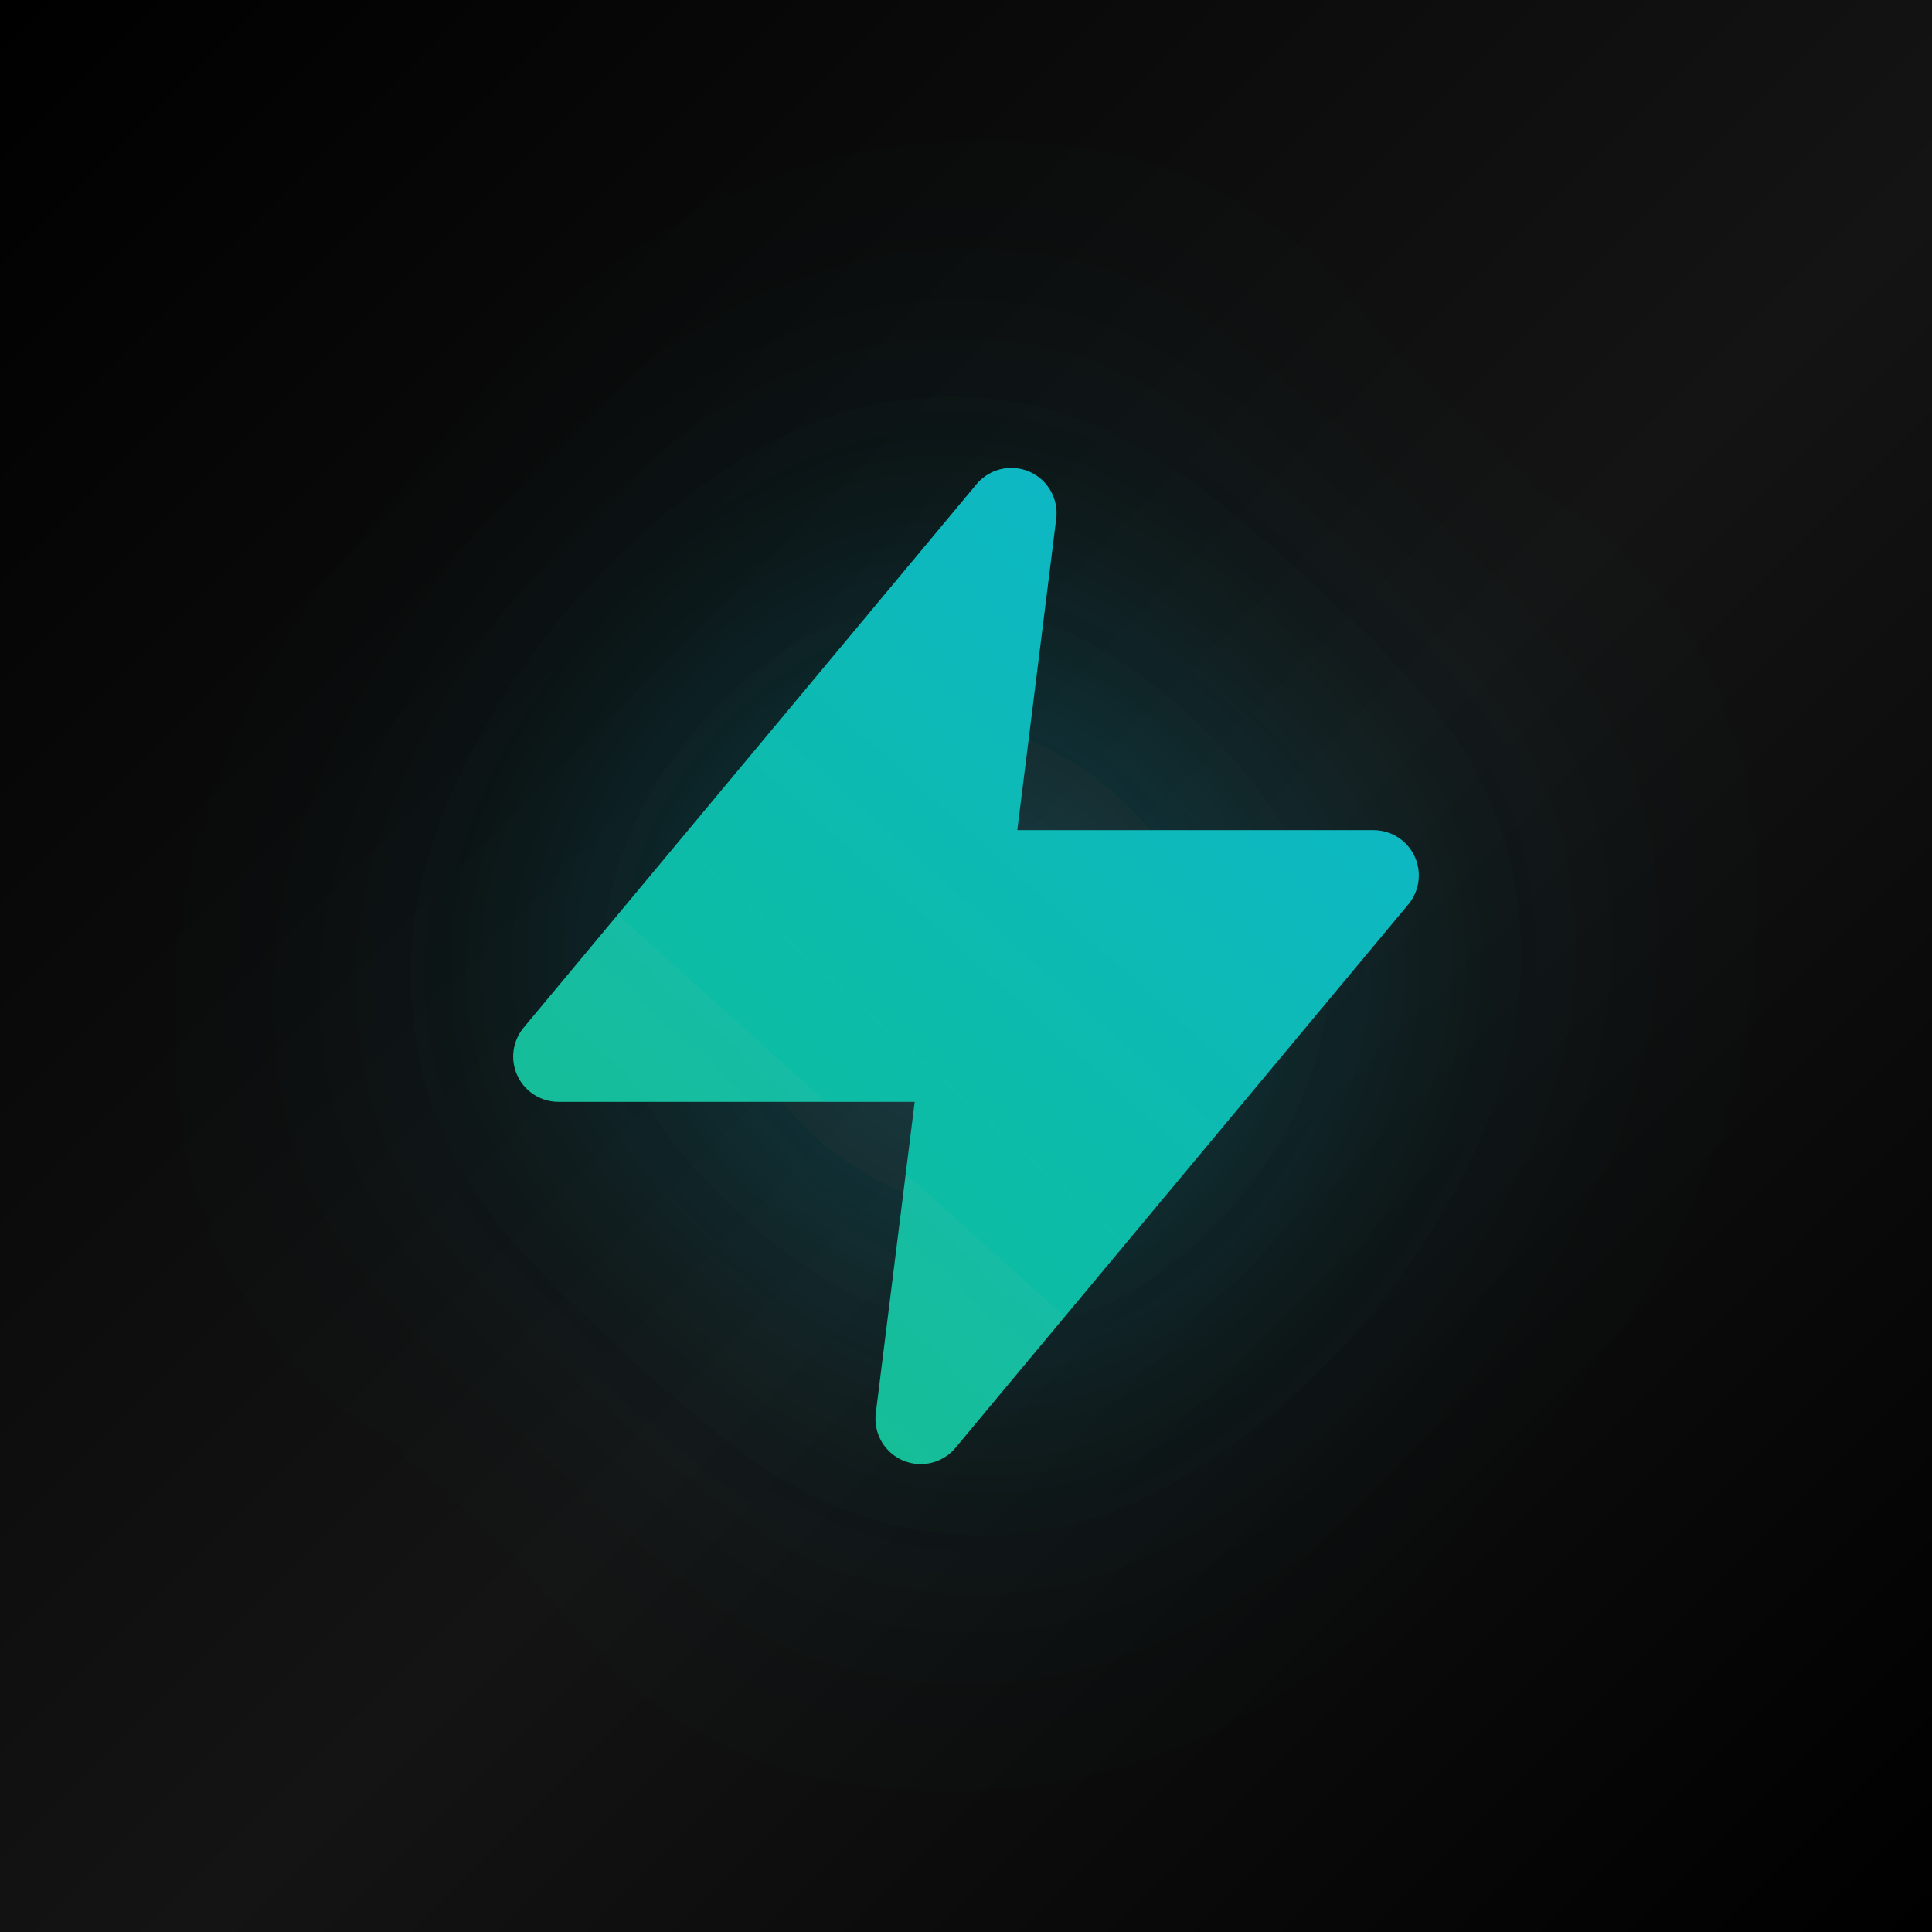
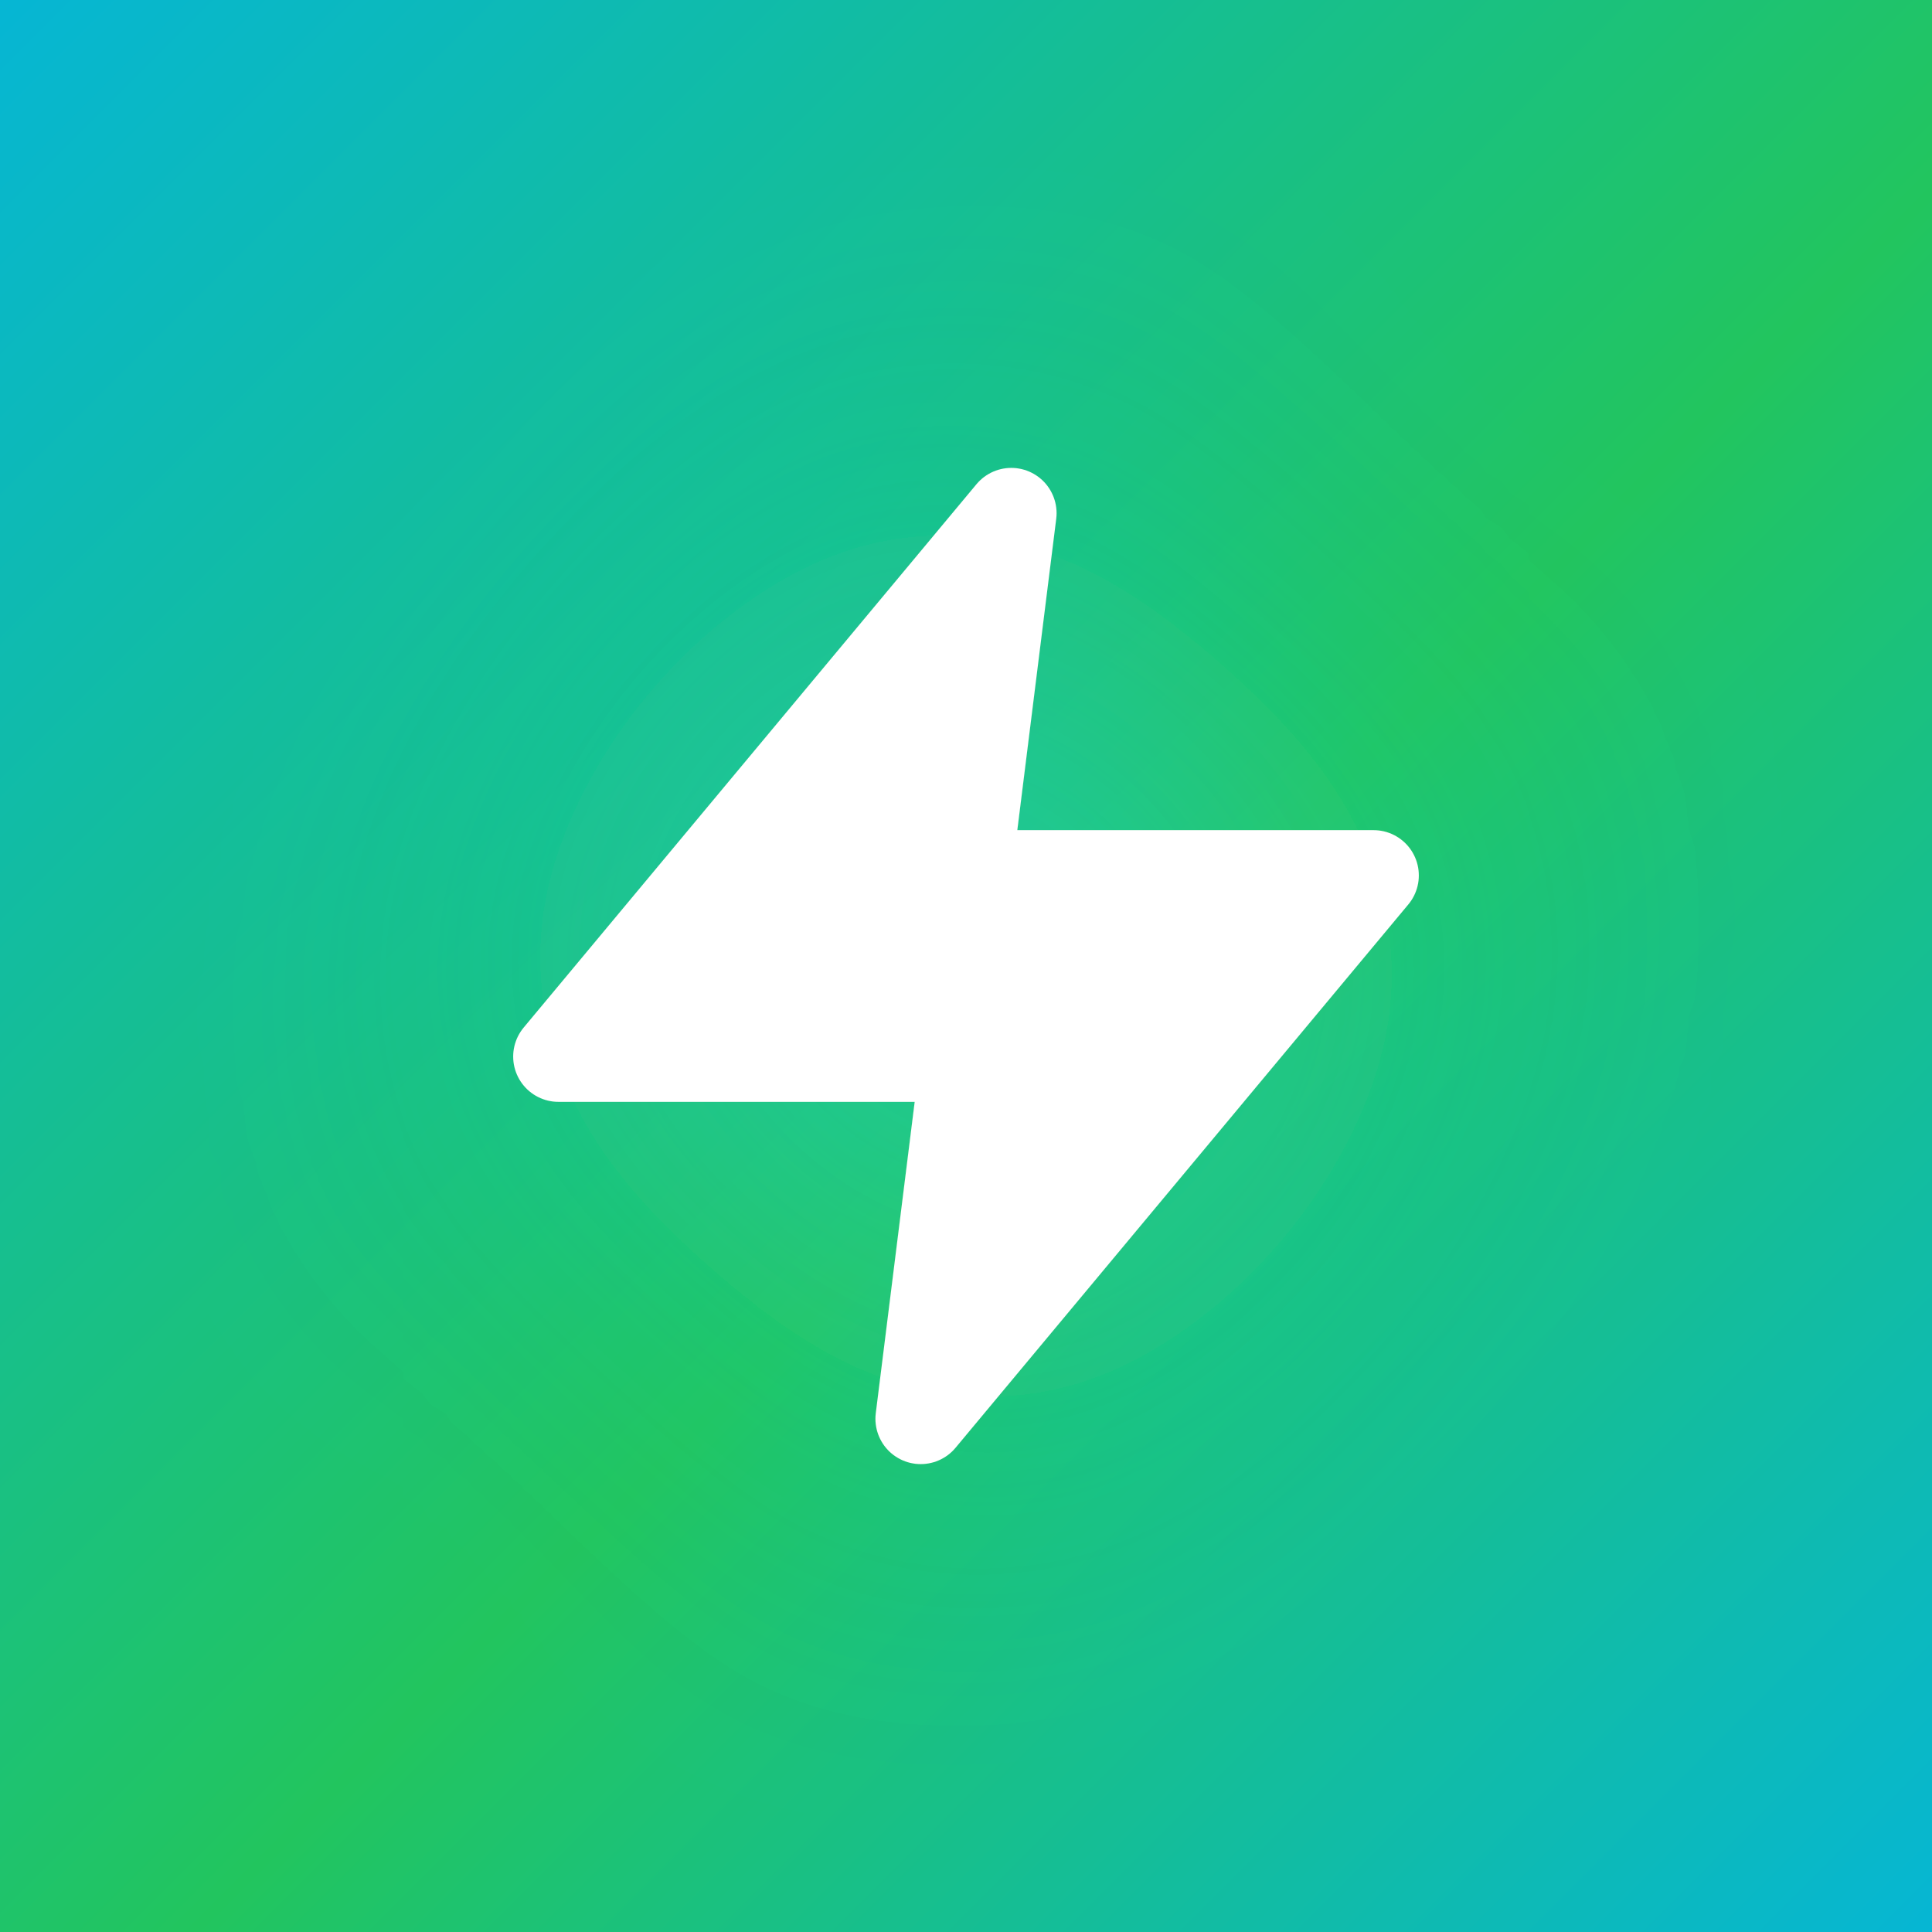
<svg xmlns="http://www.w3.org/2000/svg" width="256" height="256" viewBox="0 0 256 256" fill="none">
  <defs>
    <linearGradient id="es-bg-app" x1="0" y1="0" x2="256" y2="256" gradientUnits="userSpaceOnUse">
-       <stop offset="0" stop-color="#000000" />
-       <stop offset="0.55" stop-color="#141414" />
-       <stop offset="1" stop-color="#000000" />
-     </linearGradient>
-     <linearGradient id="es-bolt-app" x1="182" y1="68" x2="74" y2="188" gradientUnits="userSpaceOnUse">
      <stop offset="0" stop-color="#06b6d4" />
-       <stop offset="0.35" stop-color="#06b6d4" />
-       <stop offset="0.65" stop-color="#22c55e" />
-       <stop offset="1" stop-color="#22c55e" />
+       <stop offset="0.55" stop-color="#22c55e" />
+       <stop offset="1" stop-color="#06b6d4" />
    </linearGradient>
    <filter id="bolt-glow" x="-50%" y="-50%" width="200%" height="200%">
-       <feDropShadow dx="0" dy="0" stdDeviation="2" flood-color="#a5f3fc" flood-opacity="0.65" />
-       <feDropShadow dx="0" dy="0" stdDeviation="4" flood-color="#22d3ee" flood-opacity="0.45" />
-       <feDropShadow dx="0" dy="0" stdDeviation="8" flood-color="#22d3ee" flood-opacity="0.30" />
+       <feDropShadow dx="0" dy="0" stdDeviation="2" flood-color="#a5f3fc" flood-opacity="0.95" />
+       <feDropShadow dx="0" dy="0" stdDeviation="4" flood-color="#67e8f9" flood-opacity="0.7" />
+       <feDropShadow dx="0" dy="0" stdDeviation="8" flood-color="#22d3ee" flood-opacity="0.45" />
    </filter>
  </defs>
  <rect x="0" y="0" width="256" height="256" rx="0" ry="0" fill="url(#es-bg-app)" />
-   <g transform="translate(56 56) scale(6)" fill="url(#es-bolt-app)" stroke="url(#es-bolt-app)" stroke-width="2" stroke-linejoin="round" stroke-linecap="round" filter="url(#bolt-glow)">
+   <g transform="translate(56 56) scale(6)" fill="#ffffff" stroke="#ffffff" stroke-width="2" stroke-linejoin="round" stroke-linecap="round" filter="url(#bolt-glow)">
    <path d="M13 2 L3 14 h9 l-1 8 L21 10 h-9 l1 -8 z" />
  </g>
</svg>
